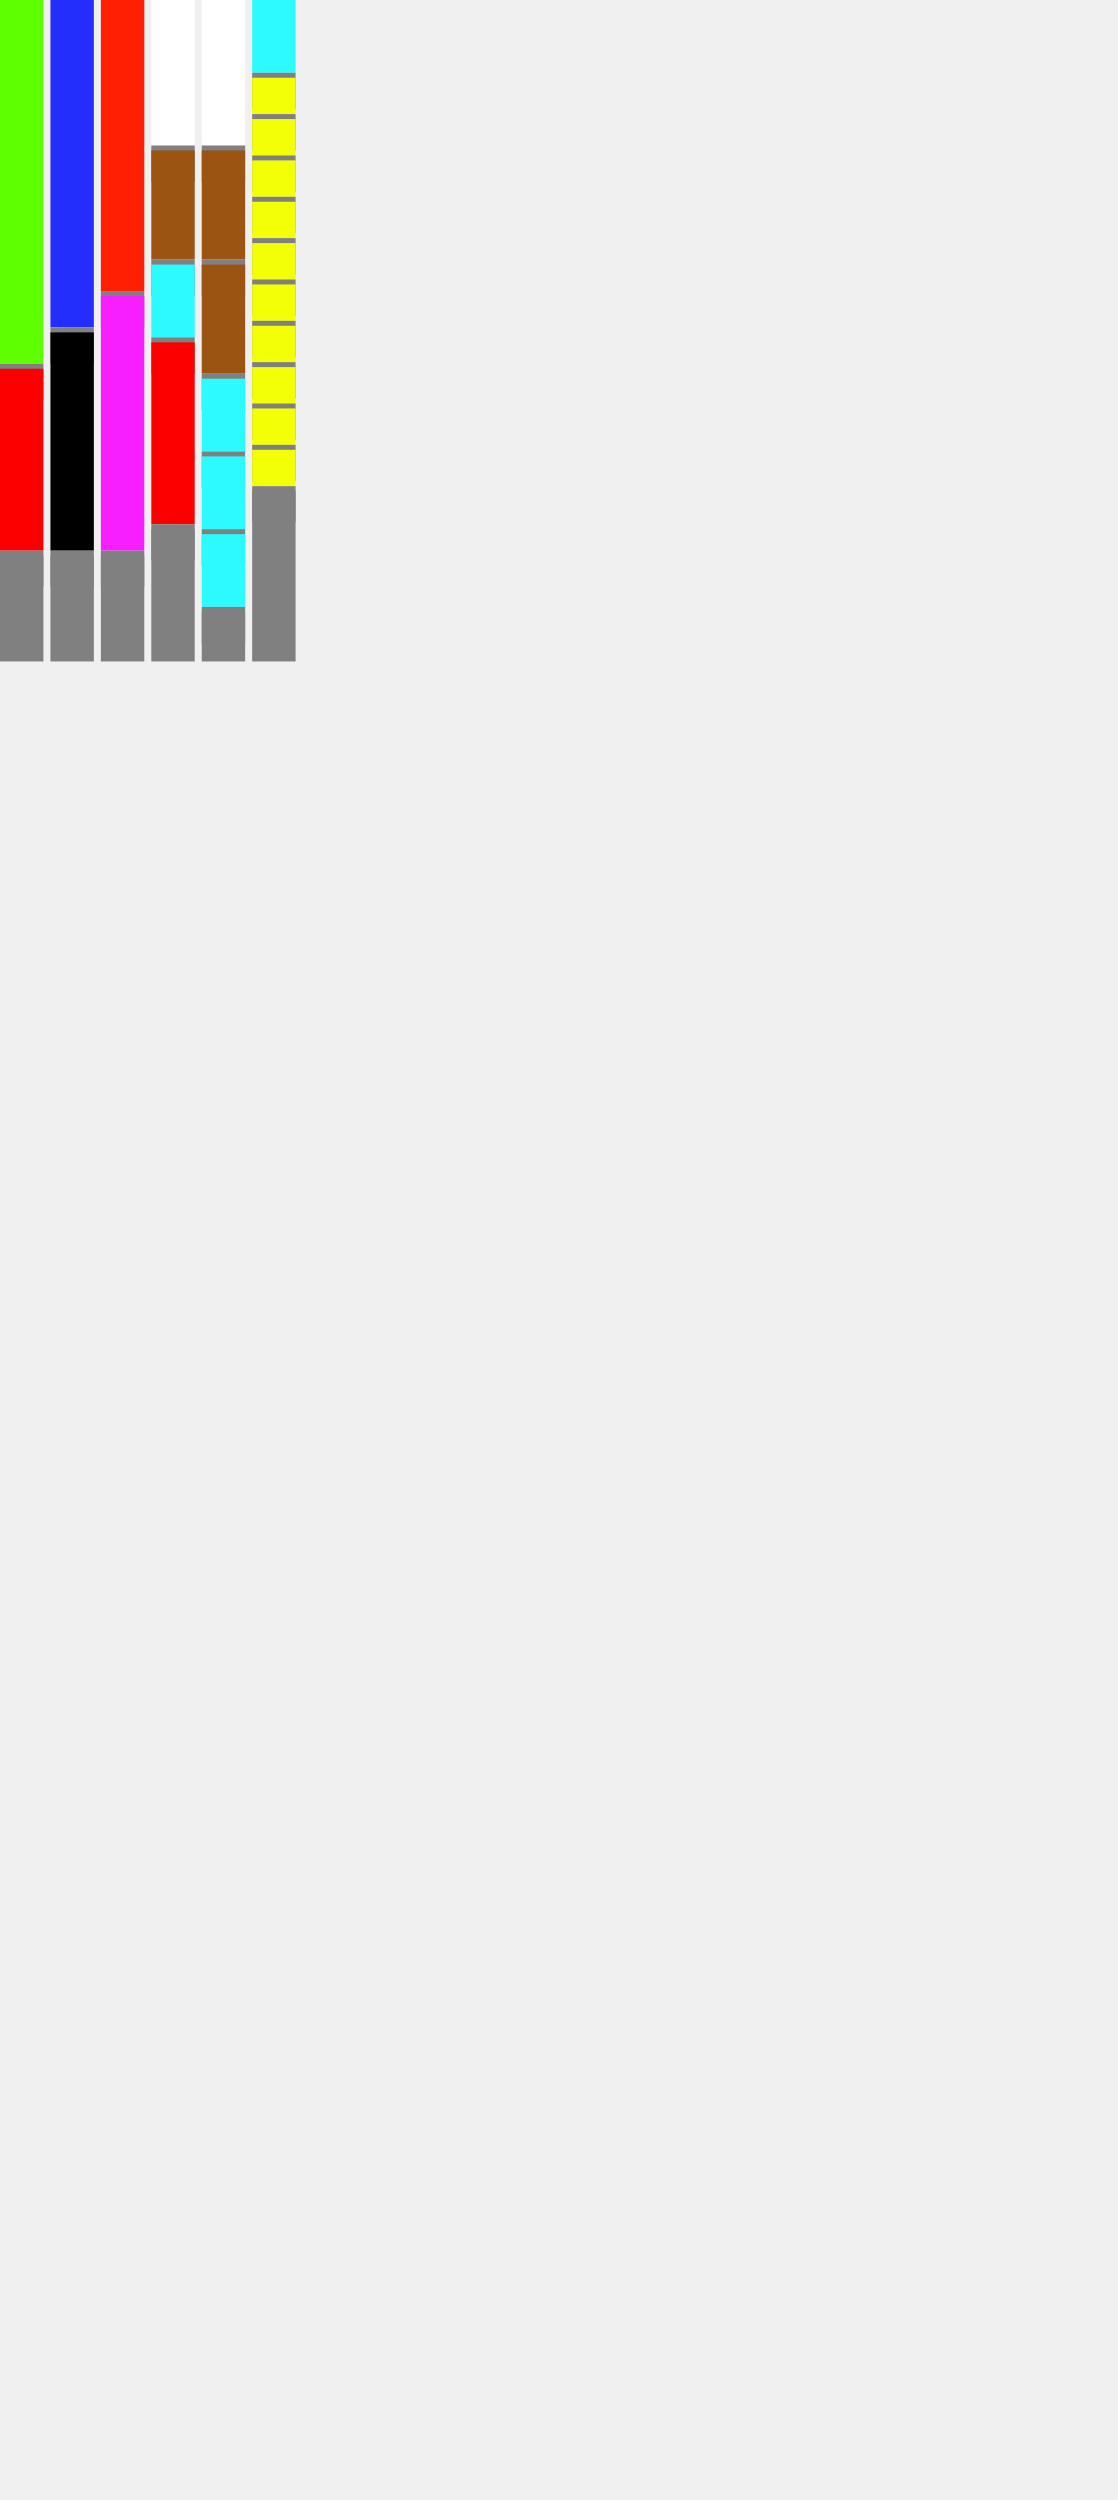
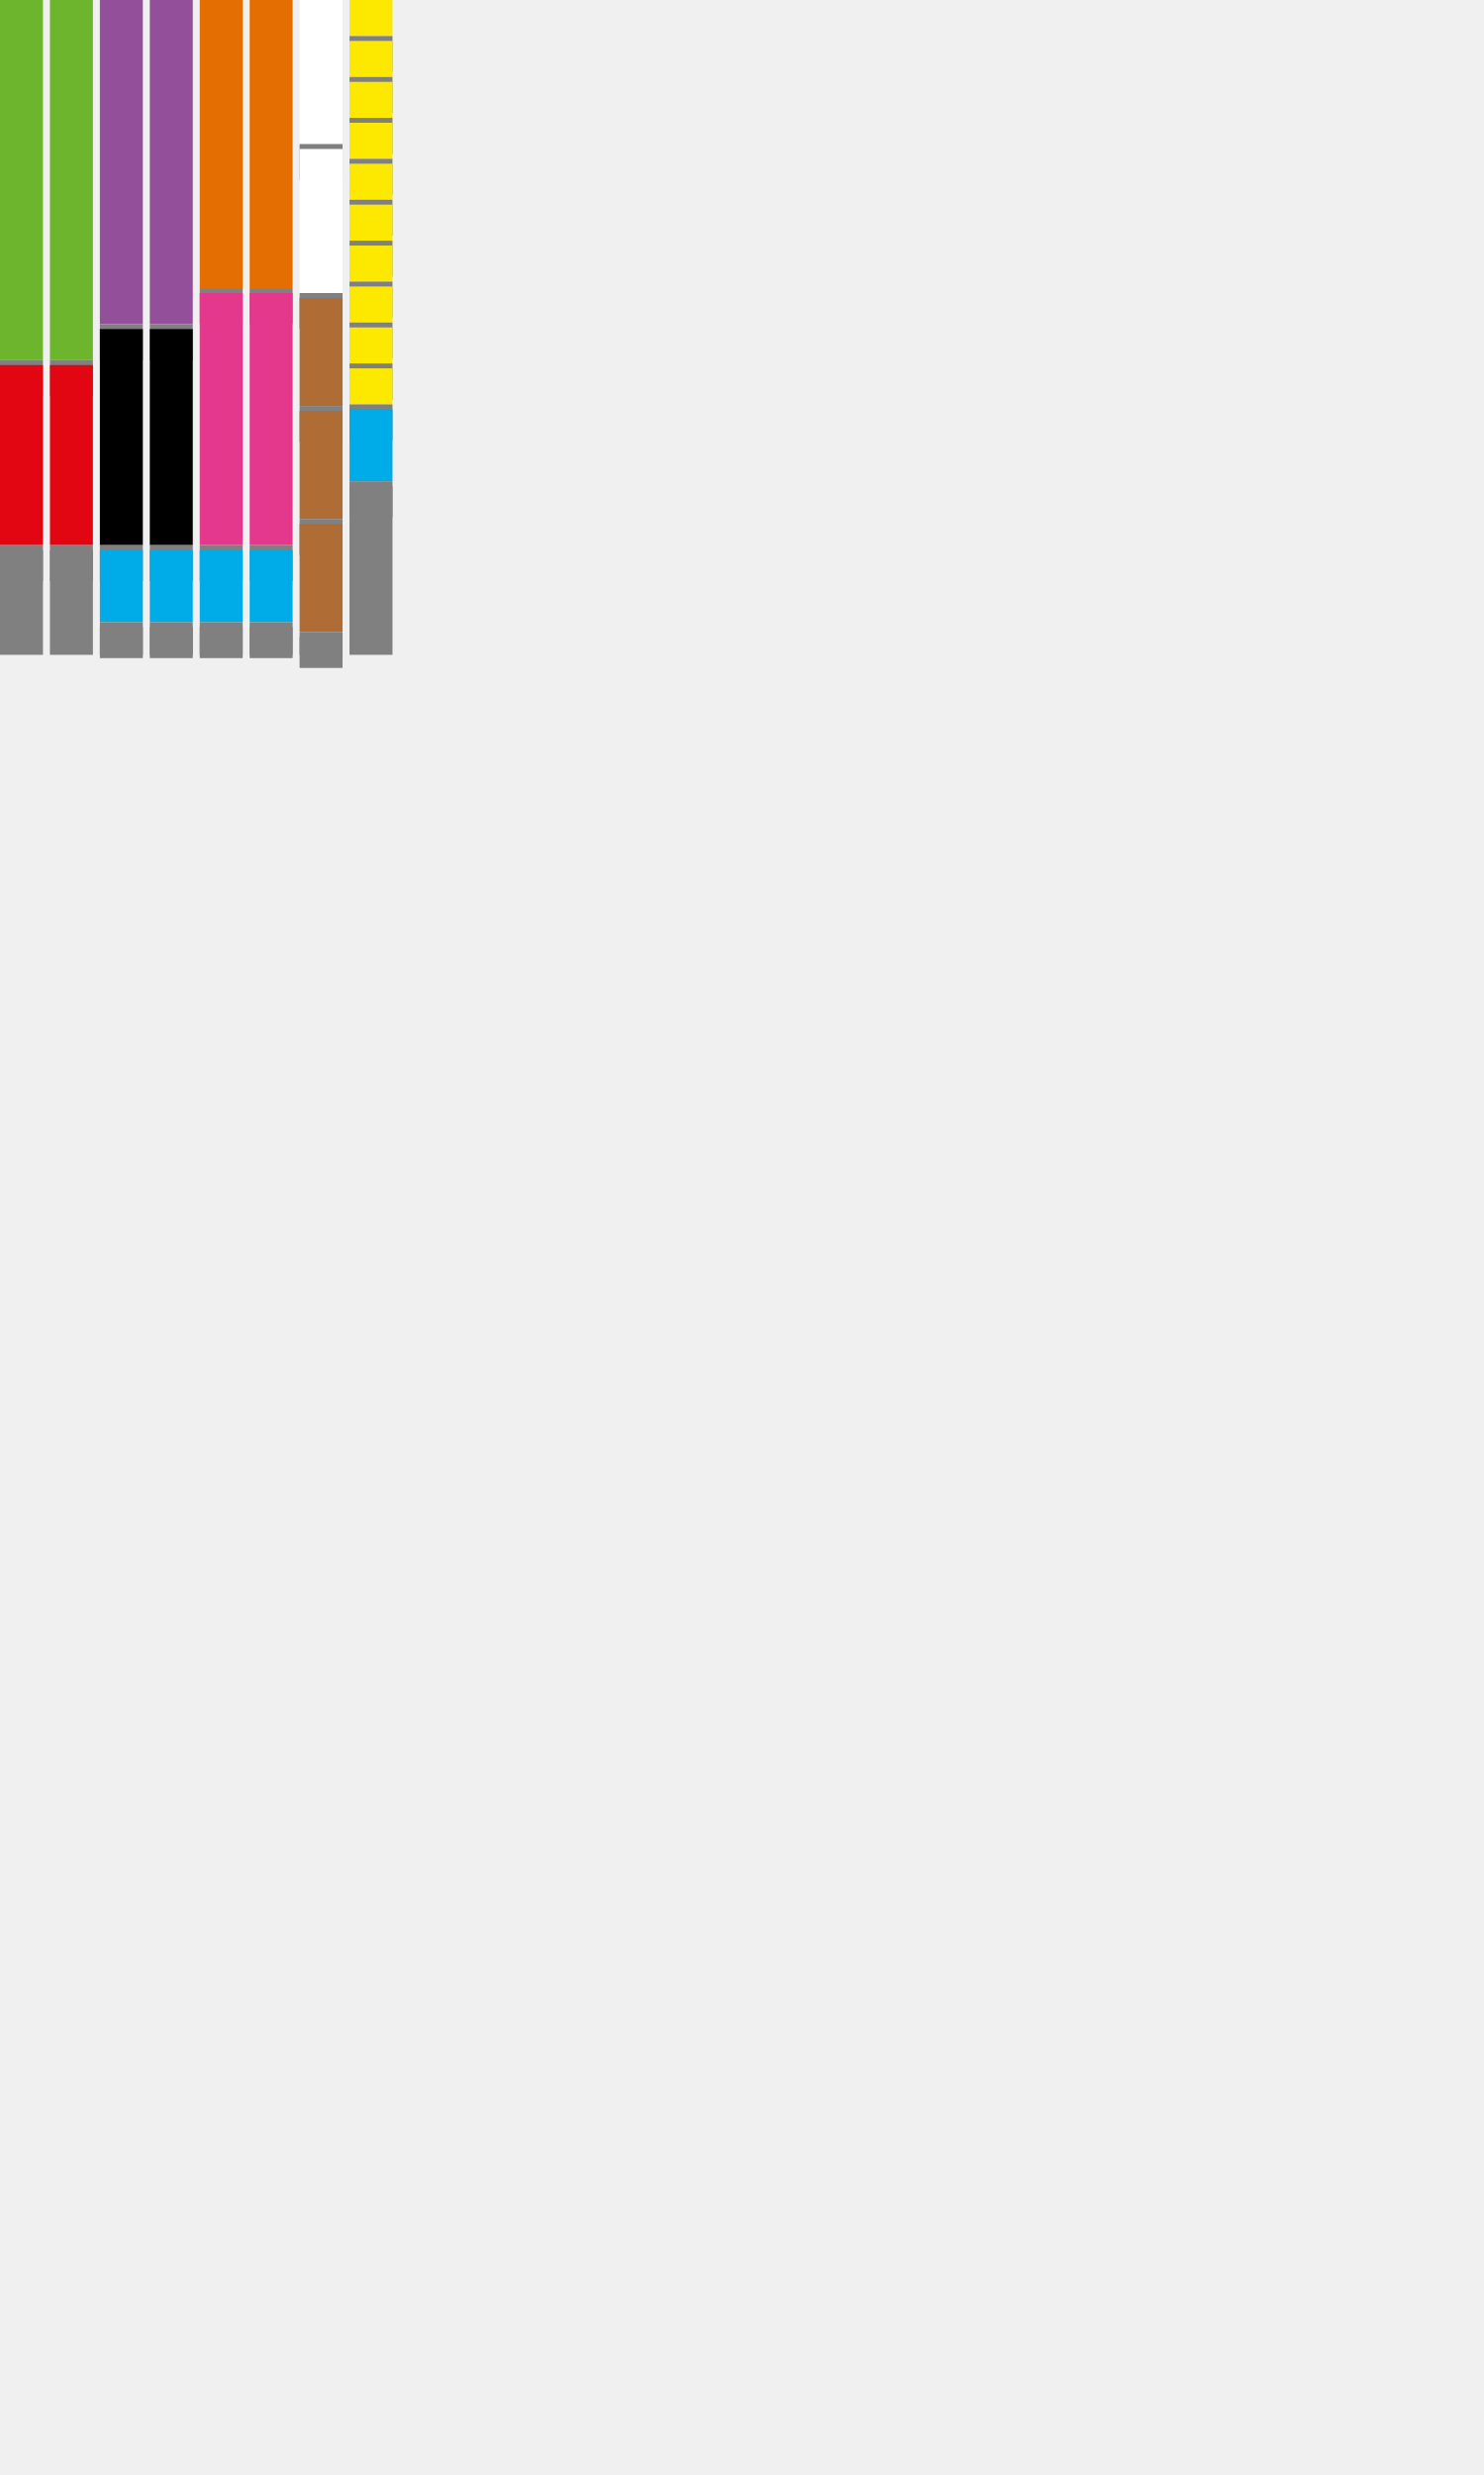
- <svg xmlns="http://www.w3.org/2000/svg" xmlns:xlink="http://www.w3.org/1999/xlink" baseProfile="tiny" height="400mm" version="1.2" viewBox="(0, 0, 178.75, 400)" width="178.75mm">
+ <svg xmlns="http://www.w3.org/2000/svg" xmlns:xlink="http://www.w3.org/1999/xlink" baseProfile="tiny" height="400mm" version="1.2" viewBox="(0, 0, 239.75, 400)" width="239.75mm">
  <defs>
-     <g id="id69">
-       <use x="0" xlink:href="#id67" y="0" />
+     <g id="id83">
+       <use x="0" xlink:href="#id81" y="0" />
      <rect fill="grey" height="22" width="26.25" x="0" y="220" />
-       <use x="0" xlink:href="#id68" y="223" />
+       <use x="0" xlink:href="#id82" y="223" />
      <rect fill="grey" height="22" width="26.25" x="0" y="333" />
      <rect fill="grey" height="64" width="26.25" x="0" y="336" />
    </g>
-     <g id="id67">
-       <rect fill="#5EFF00" height="220" width="26.25" x="0" y="0" />
+     <g id="id81">
+       <rect fill="#6CB52D" height="220" width="26.25" x="0" y="0" />
    </g>
-     <g id="id68">
-       <rect fill="#FC0000" height="110" width="26.25" x="0" y="0" />
+     <g id="id82">
+       <rect fill="#E20613" height="110" width="26.25" x="0" y="0" />
    </g>
-     <g id="id72">
-       <use x="0" xlink:href="#id70" y="0" />
-       <rect fill="grey" height="22" width="26.25" x="0" y="198" />
-       <use x="0" xlink:href="#id71" y="201" />
+     <g id="id86">
+       <use x="0" xlink:href="#id84" y="0" />
+       <rect fill="grey" height="22" width="26.25" x="0" y="220" />
+       <use x="0" xlink:href="#id85" y="223" />
      <rect fill="grey" height="22" width="26.25" x="0" y="333" />
      <rect fill="grey" height="64" width="26.25" x="0" y="336" />
    </g>
-     <g id="id70">
-       <rect fill="#242EFC" height="198" width="26.25" x="0" y="0" />
+     <g id="id84">
+       <rect fill="#6CB52D" height="220" width="26.25" x="0" y="0" />
    </g>
-     <g id="id71">
+     <g id="id85">
+       <rect fill="#E20613" height="110" width="26.25" x="0" y="0" />
+     </g>
+     <g id="id90">
+       <use x="0" xlink:href="#id87" y="0" />
+       <rect fill="grey" height="22" width="26.25" x="0" y="198" />
+       <use x="0" xlink:href="#id88" y="201" />
+       <rect fill="grey" height="22" width="26.25" x="0" y="333" />
+       <use x="0" xlink:href="#id89" y="336" />
+       <rect fill="grey" height="22" width="26.25" x="0" y="380" />
+       <rect fill="grey" height="17" width="26.25" x="0" y="383" />
+     </g>
+     <g id="id87">
+       <rect fill="#934F99" height="198" width="26.25" x="0" y="0" />
+     </g>
+     <g id="id88">
      <rect fill="#000000" height="132" width="26.25" x="0" y="0" />
    </g>
-     <g id="id75">
-       <use x="0" xlink:href="#id73" y="0" />
+     <g id="id89">
+       <rect fill="#00ACE8" height="44" width="26.25" x="0" y="0" />
+     </g>
+     <g id="id94">
+       <use x="0" xlink:href="#id91" y="0" />
+       <rect fill="grey" height="22" width="26.25" x="0" y="198" />
+       <use x="0" xlink:href="#id92" y="201" />
+       <rect fill="grey" height="22" width="26.25" x="0" y="333" />
+       <use x="0" xlink:href="#id93" y="336" />
+       <rect fill="grey" height="22" width="26.25" x="0" y="380" />
+       <rect fill="grey" height="17" width="26.25" x="0" y="383" />
+     </g>
+     <g id="id91">
+       <rect fill="#934F99" height="198" width="26.25" x="0" y="0" />
+     </g>
+     <g id="id92">
+       <rect fill="#000000" height="132" width="26.25" x="0" y="0" />
+     </g>
+     <g id="id93">
+       <rect fill="#00ACE8" height="44" width="26.25" x="0" y="0" />
+     </g>
+     <g id="id98">
+       <use x="0" xlink:href="#id95" y="0" />
      <rect fill="grey" height="22" width="26.25" x="0" y="176" />
-       <use x="0" xlink:href="#id74" y="179" />
+       <use x="0" xlink:href="#id96" y="179" />
      <rect fill="grey" height="22" width="26.25" x="0" y="333" />
-       <rect fill="grey" height="64" width="26.25" x="0" y="336" />
+       <use x="0" xlink:href="#id97" y="336" />
+       <rect fill="grey" height="22" width="26.25" x="0" y="380" />
+       <rect fill="grey" height="17" width="26.25" x="0" y="383" />
    </g>
-     <g id="id73">
-       <rect fill="#FF1F03" height="176" width="26.25" x="0" y="0" />
+     <g id="id95">
+       <rect fill="#E56E02" height="176" width="26.25" x="0" y="0" />
    </g>
-     <g id="id74">
-       <rect fill="#F71FFF" height="154" width="26.25" x="0" y="0" />
+     <g id="id96">
+       <rect fill="#E4388C" height="154" width="26.25" x="0" y="0" />
    </g>
-     <g id="id80">
-       <use x="0" xlink:href="#id76" y="0" />
+     <g id="id97">
+       <rect fill="#00ACE8" height="44" width="26.25" x="0" y="0" />
+     </g>
+     <g id="id102">
+       <use x="0" xlink:href="#id99" y="0" />
+       <rect fill="grey" height="22" width="26.25" x="0" y="176" />
+       <use x="0" xlink:href="#id100" y="179" />
+       <rect fill="grey" height="22" width="26.25" x="0" y="333" />
+       <use x="0" xlink:href="#id101" y="336" />
+       <rect fill="grey" height="22" width="26.25" x="0" y="380" />
+       <rect fill="grey" height="17" width="26.25" x="0" y="383" />
+     </g>
+     <g id="id99">
+       <rect fill="#E56E02" height="176" width="26.25" x="0" y="0" />
+     </g>
+     <g id="id100">
+       <rect fill="#E4388C" height="154" width="26.25" x="0" y="0" />
+     </g>
+     <g id="id101">
+       <rect fill="#00ACE8" height="44" width="26.25" x="0" y="0" />
+     </g>
+     <g id="id108">
+       <use x="0" xlink:href="#id103" y="0" />
      <rect fill="grey" height="22" width="26.25" x="0" y="88" />
-       <use x="0" xlink:href="#id77" y="91" />
-       <rect fill="grey" height="22" width="26.25" x="0" y="157" />
-       <use x="0" xlink:href="#id78" y="160" />
-       <rect fill="grey" height="22" width="26.25" x="0" y="204" />
-       <use x="0" xlink:href="#id79" y="207" />
+       <use x="0" xlink:href="#id104" y="91" />
+       <rect fill="grey" height="22" width="26.25" x="0" y="179" />
+       <use x="0" xlink:href="#id105" y="182" />
+       <rect fill="grey" height="22" width="26.25" x="0" y="248" />
+       <use x="0" xlink:href="#id106" y="251" />
      <rect fill="grey" height="22" width="26.25" x="0" y="317" />
-       <rect fill="grey" height="80" width="26.25" x="0" y="320" />
+       <use x="0" xlink:href="#id107" y="320" />
+       <rect fill="grey" height="22" width="26.25" x="0" y="386" />
+       <rect fill="grey" height="11" width="26.25" x="0" y="389" />
    </g>
-     <g id="id76">
+     <g id="id103">
      <rect fill="white" height="88" width="26.25" x="0" y="0" />
    </g>
-     <g id="id77">
-       <rect fill="#9C5412" height="66" width="26.25" x="0" y="0" />
-     </g>
-     <g id="id78">
-       <rect fill="#2BFAFF" height="44" width="26.25" x="0" y="0" />
-     </g>
-     <g id="id79">
-       <rect fill="#FC0000" height="110" width="26.25" x="0" y="0" />
-     </g>
-     <g id="id87">
-       <use x="0" xlink:href="#id81" y="0" />
-       <rect fill="grey" height="22" width="26.25" x="0" y="88" />
-       <use x="0" xlink:href="#id82" y="91" />
-       <rect fill="grey" height="22" width="26.25" x="0" y="157" />
-       <use x="0" xlink:href="#id83" y="160" />
-       <rect fill="grey" height="22" width="26.25" x="0" y="226" />
-       <use x="0" xlink:href="#id84" y="229" />
-       <rect fill="grey" height="22" width="26.25" x="0" y="273" />
-       <use x="0" xlink:href="#id85" y="276" />
-       <rect fill="grey" height="22" width="26.25" x="0" y="320" />
-       <use x="0" xlink:href="#id86" y="323" />
-       <rect fill="grey" height="22" width="26.25" x="0" y="367" />
-       <rect fill="grey" height="30" width="26.25" x="0" y="370" />
-     </g>
-     <g id="id81">
+     <g id="id104">
      <rect fill="white" height="88" width="26.25" x="0" y="0" />
    </g>
-     <g id="id82">
-       <rect fill="#9C5412" height="66" width="26.25" x="0" y="0" />
+     <g id="id105">
+       <rect fill="#AF6D35" height="66" width="26.25" x="0" y="0" />
    </g>
-     <g id="id83">
-       <rect fill="#9C5412" height="66" width="26.25" x="0" y="0" />
+     <g id="id106">
+       <rect fill="#AF6D35" height="66" width="26.25" x="0" y="0" />
    </g>
-     <g id="id84">
-       <rect fill="#2BFAFF" height="44" width="26.25" x="0" y="0" />
+     <g id="id107">
+       <rect fill="#AF6D35" height="66" width="26.25" x="0" y="0" />
    </g>
-     <g id="id85">
-       <rect fill="#2BFAFF" height="44" width="26.25" x="0" y="0" />
-     </g>
-     <g id="id86">
-       <rect fill="#2BFAFF" height="44" width="26.25" x="0" y="0" />
-     </g>
-     <g id="id99">
-       <use x="0" xlink:href="#id88" y="0" />
-       <rect fill="grey" height="22" width="26.25" x="0" y="44" />
-       <use x="0" xlink:href="#id89" y="47" />
-       <rect fill="grey" height="22" width="26.25" x="0" y="69" />
-       <use x="0" xlink:href="#id90" y="72" />
-       <rect fill="grey" height="22" width="26.25" x="0" y="94" />
-       <use x="0" xlink:href="#id91" y="97" />
-       <rect fill="grey" height="22" width="26.25" x="0" y="119" />
-       <use x="0" xlink:href="#id92" y="122" />
-       <rect fill="grey" height="22" width="26.25" x="0" y="144" />
-       <use x="0" xlink:href="#id93" y="147" />
-       <rect fill="grey" height="22" width="26.25" x="0" y="169" />
-       <use x="0" xlink:href="#id94" y="172" />
-       <rect fill="grey" height="22" width="26.25" x="0" y="194" />
-       <use x="0" xlink:href="#id95" y="197" />
-       <rect fill="grey" height="22" width="26.25" x="0" y="219" />
-       <use x="0" xlink:href="#id96" y="222" />
-       <rect fill="grey" height="22" width="26.25" x="0" y="244" />
-       <use x="0" xlink:href="#id97" y="247" />
-       <rect fill="grey" height="22" width="26.25" x="0" y="269" />
-       <use x="0" xlink:href="#id98" y="272" />
+     <g id="id120">
+       <use x="0" xlink:href="#id109" y="0" />
+       <rect fill="grey" height="22" width="26.25" x="0" y="22" />
+       <use x="0" xlink:href="#id110" y="25" />
+       <rect fill="grey" height="22" width="26.25" x="0" y="47" />
+       <use x="0" xlink:href="#id111" y="50" />
+       <rect fill="grey" height="22" width="26.25" x="0" y="72" />
+       <use x="0" xlink:href="#id112" y="75" />
+       <rect fill="grey" height="22" width="26.25" x="0" y="97" />
+       <use x="0" xlink:href="#id113" y="100" />
+       <rect fill="grey" height="22" width="26.25" x="0" y="122" />
+       <use x="0" xlink:href="#id114" y="125" />
+       <rect fill="grey" height="22" width="26.25" x="0" y="147" />
+       <use x="0" xlink:href="#id115" y="150" />
+       <rect fill="grey" height="22" width="26.25" x="0" y="172" />
+       <use x="0" xlink:href="#id116" y="175" />
+       <rect fill="grey" height="22" width="26.25" x="0" y="197" />
+       <use x="0" xlink:href="#id117" y="200" />
+       <rect fill="grey" height="22" width="26.25" x="0" y="222" />
+       <use x="0" xlink:href="#id118" y="225" />
+       <rect fill="grey" height="22" width="26.25" x="0" y="247" />
+       <use x="0" xlink:href="#id119" y="250" />
      <rect fill="grey" height="22" width="26.25" x="0" y="294" />
      <rect fill="grey" height="103" width="26.25" x="0" y="297" />
    </g>
-     <g id="id88">
-       <rect fill="#2BFAFF" height="44" width="26.25" x="0" y="0" />
+     <g id="id109">
+       <rect fill="#FDE900" height="22" width="26.25" x="0" y="0" />
    </g>
-     <g id="id89">
-       <rect fill="#F2FF05" height="22" width="26.25" x="0" y="0" />
+     <g id="id110">
+       <rect fill="#FDE900" height="22" width="26.25" x="0" y="0" />
    </g>
-     <g id="id90">
-       <rect fill="#F2FF05" height="22" width="26.25" x="0" y="0" />
+     <g id="id111">
+       <rect fill="#FDE900" height="22" width="26.25" x="0" y="0" />
    </g>
-     <g id="id91">
-       <rect fill="#F2FF05" height="22" width="26.25" x="0" y="0" />
+     <g id="id112">
+       <rect fill="#FDE900" height="22" width="26.25" x="0" y="0" />
    </g>
-     <g id="id92">
-       <rect fill="#F2FF05" height="22" width="26.25" x="0" y="0" />
+     <g id="id113">
+       <rect fill="#FDE900" height="22" width="26.25" x="0" y="0" />
    </g>
-     <g id="id93">
-       <rect fill="#F2FF05" height="22" width="26.25" x="0" y="0" />
+     <g id="id114">
+       <rect fill="#FDE900" height="22" width="26.25" x="0" y="0" />
    </g>
-     <g id="id94">
-       <rect fill="#F2FF05" height="22" width="26.25" x="0" y="0" />
+     <g id="id115">
+       <rect fill="#FDE900" height="22" width="26.25" x="0" y="0" />
    </g>
-     <g id="id95">
-       <rect fill="#F2FF05" height="22" width="26.25" x="0" y="0" />
+     <g id="id116">
+       <rect fill="#FDE900" height="22" width="26.25" x="0" y="0" />
    </g>
-     <g id="id96">
-       <rect fill="#F2FF05" height="22" width="26.25" x="0" y="0" />
+     <g id="id117">
+       <rect fill="#FDE900" height="22" width="26.25" x="0" y="0" />
    </g>
-     <g id="id97">
-       <rect fill="#F2FF05" height="22" width="26.25" x="0" y="0" />
+     <g id="id118">
+       <rect fill="#FDE900" height="22" width="26.25" x="0" y="0" />
    </g>
-     <g id="id98">
-       <rect fill="#F2FF05" height="22" width="26.25" x="0" y="0" />
+     <g id="id119">
+       <rect fill="#00ACE8" height="44" width="26.25" x="0" y="0" />
    </g>
  </defs>
-   <use x="0" xlink:href="#id69" y="0" />
-   <use x="30.5" xlink:href="#id72" y="0" />
-   <use x="61.0" xlink:href="#id75" y="0" />
-   <use x="91.5" xlink:href="#id80" y="0" />
-   <use x="122.0" xlink:href="#id87" y="0" />
-   <use x="152.5" xlink:href="#id99" y="0" />
+   <use x="0" xlink:href="#id83" y="0" />
+   <use x="30.5" xlink:href="#id86" y="0" />
+   <use x="61.0" xlink:href="#id90" y="0" />
+   <use x="91.5" xlink:href="#id94" y="0" />
+   <use x="122.0" xlink:href="#id98" y="0" />
+   <use x="152.5" xlink:href="#id102" y="0" />
+   <use x="183.0" xlink:href="#id108" y="0" />
+   <use x="213.5" xlink:href="#id120" y="0" />
</svg>
